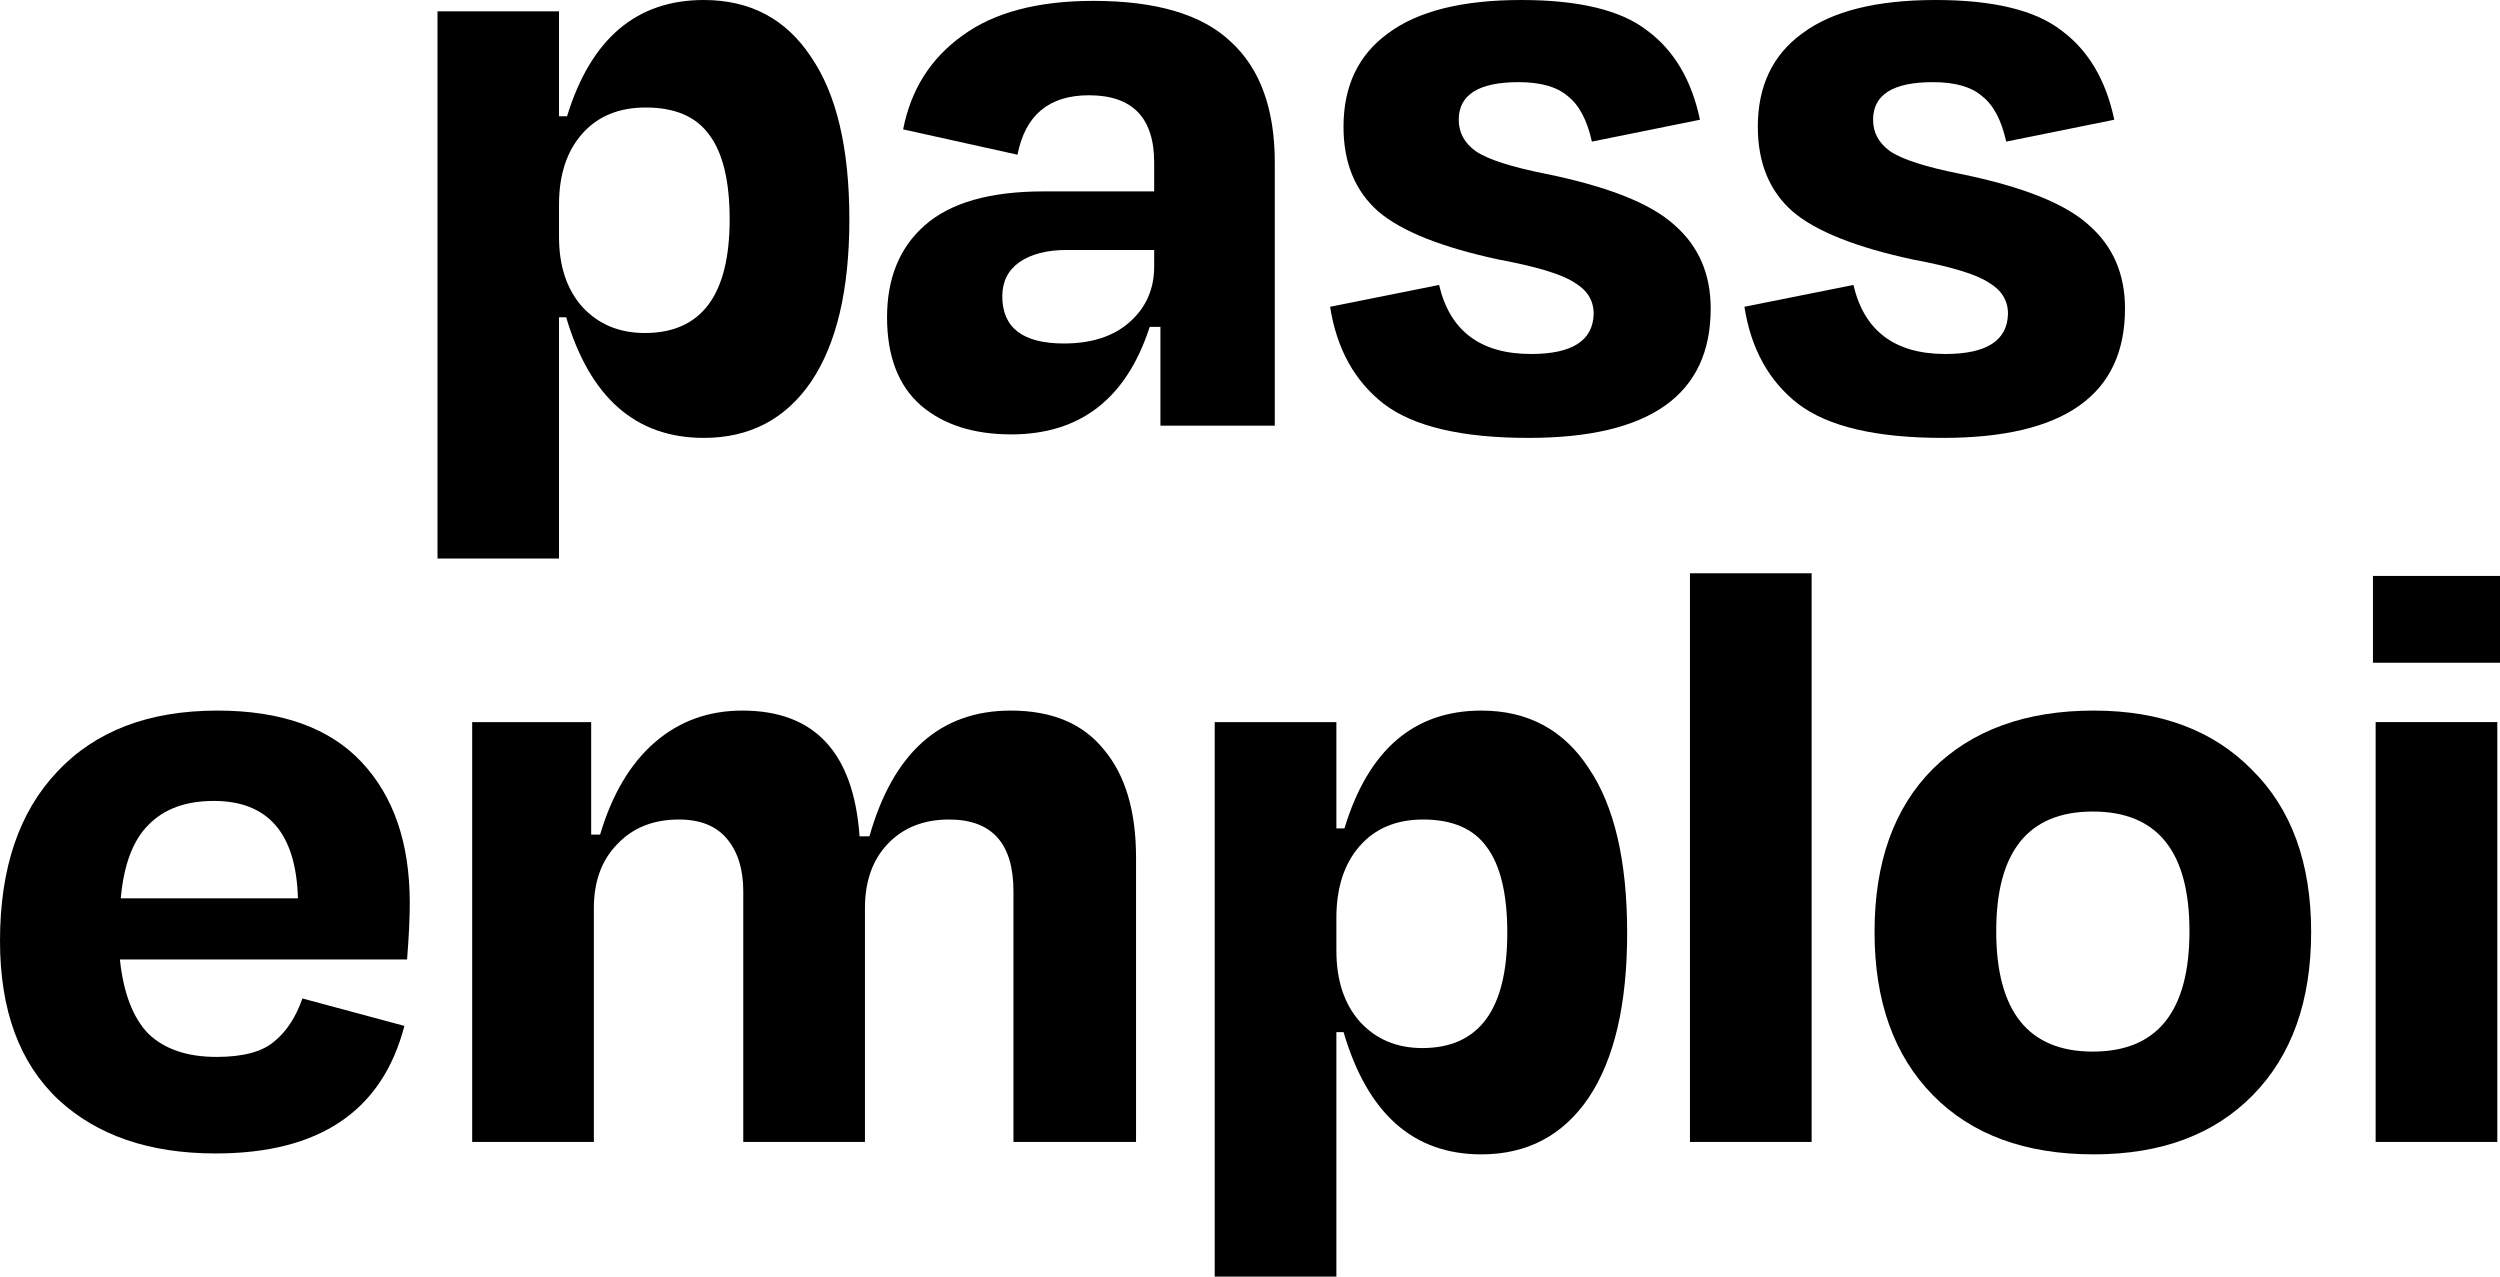
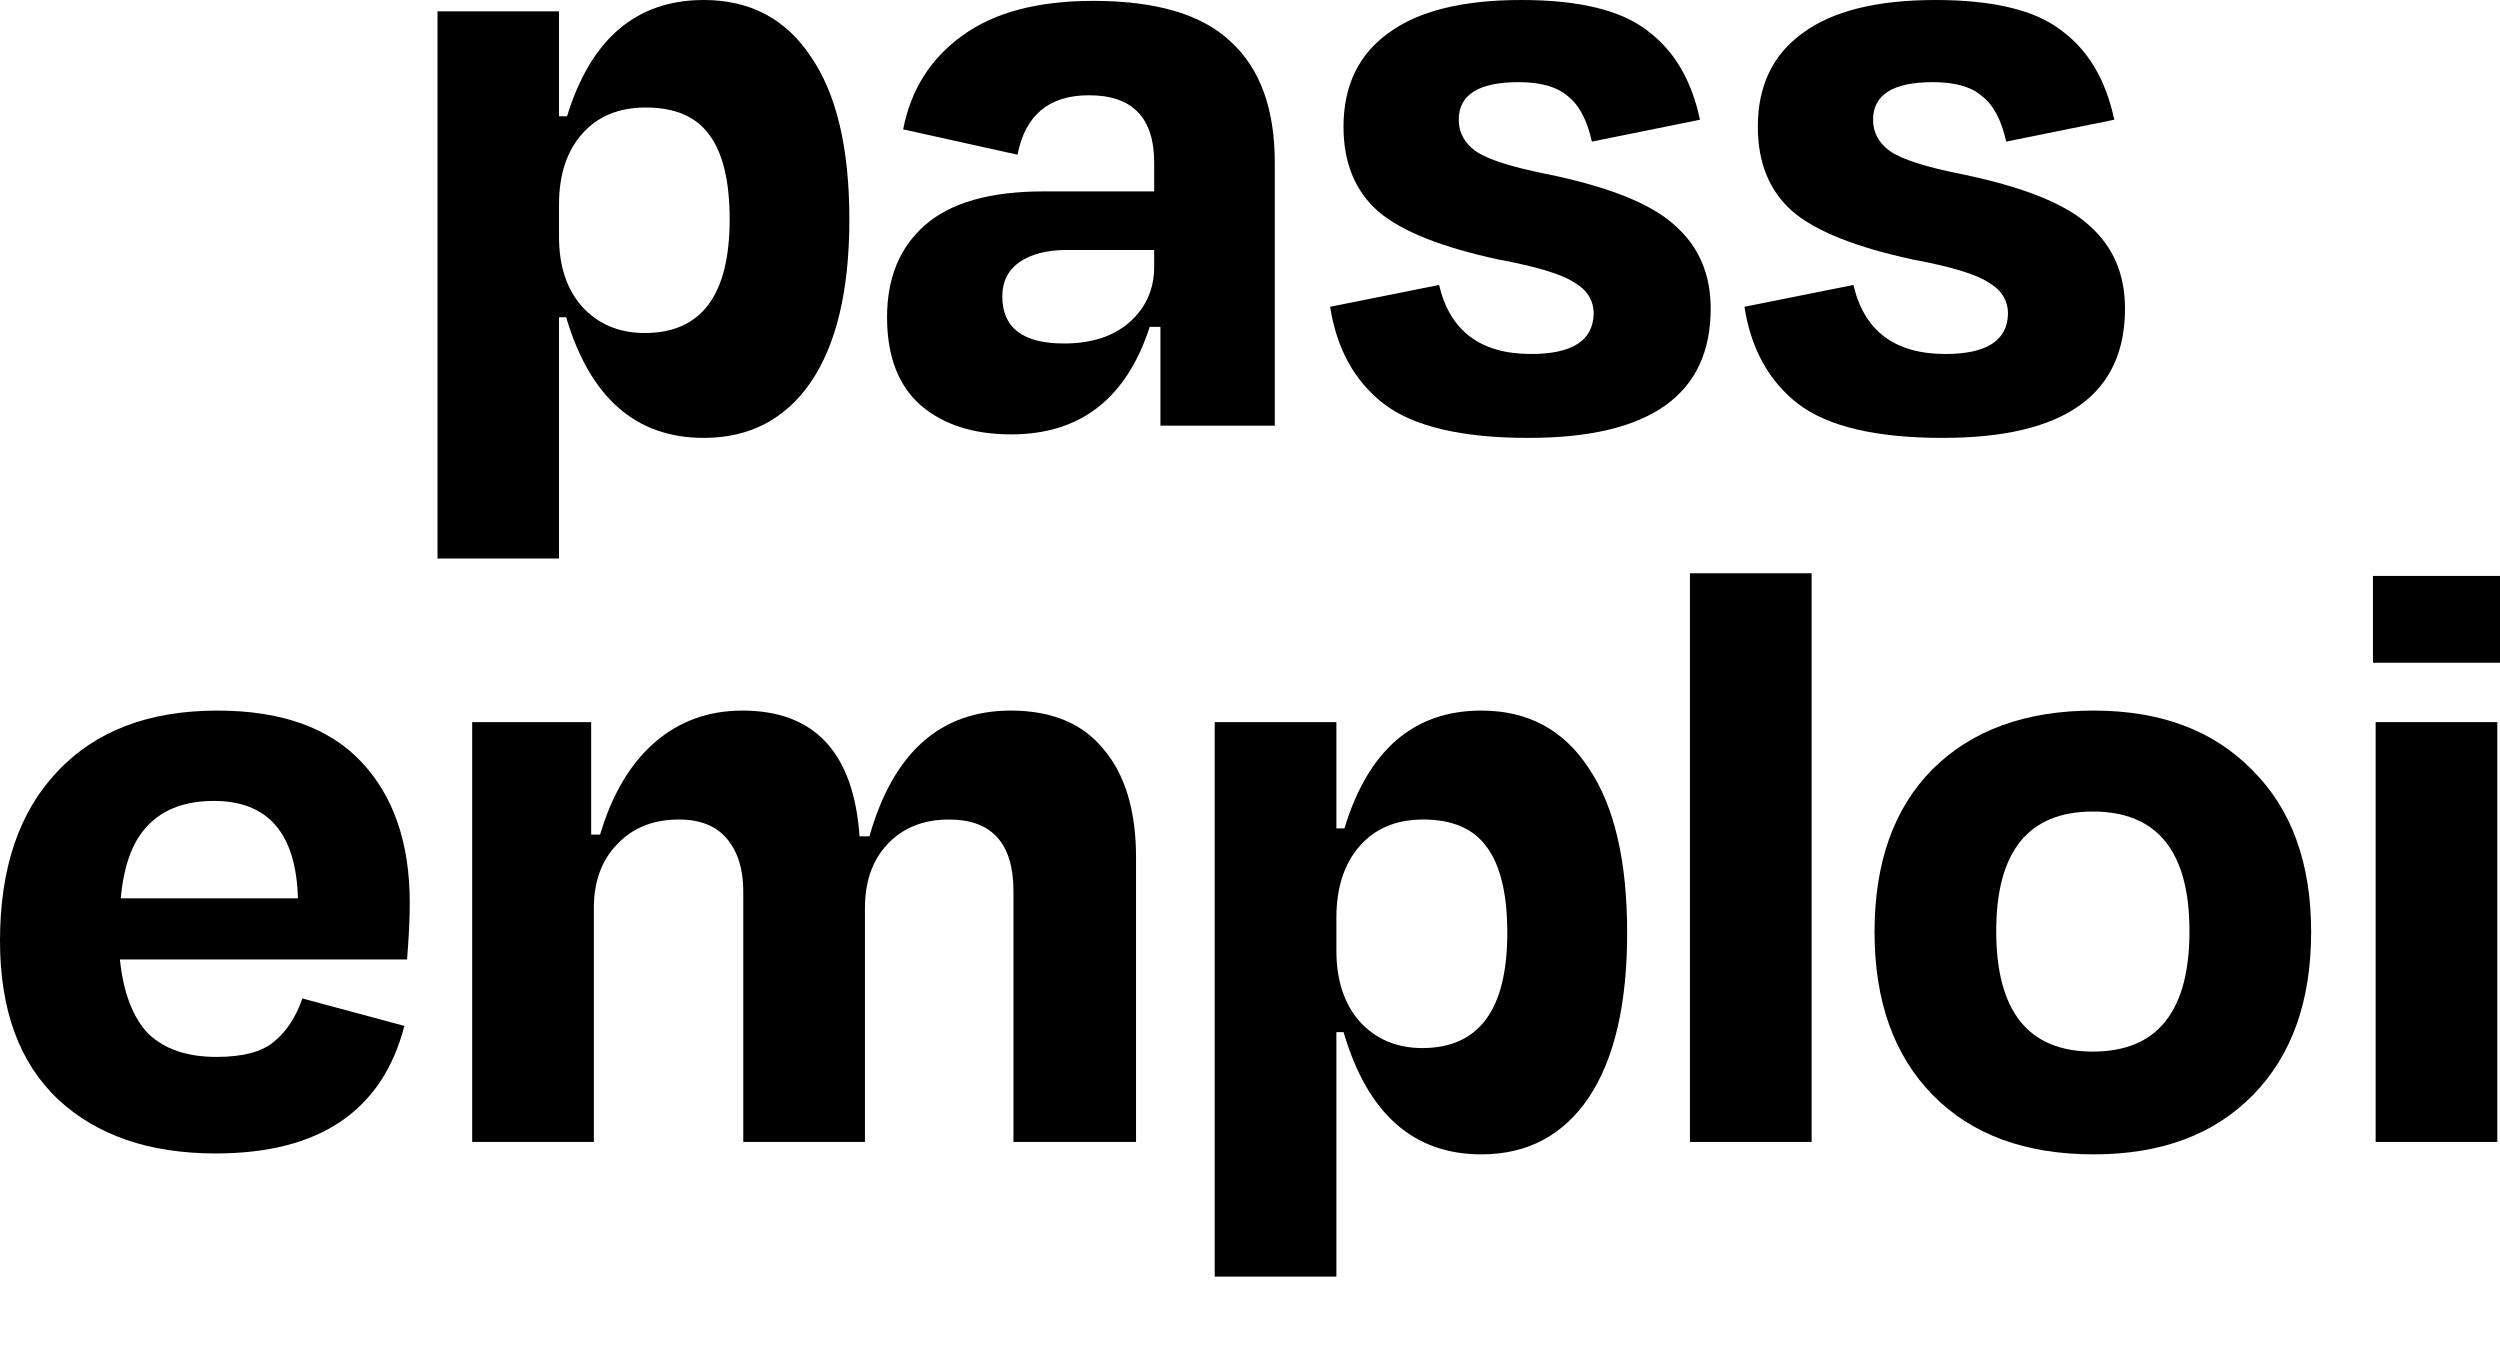
- <svg xmlns="http://www.w3.org/2000/svg" width="94" height="48" viewBox="0 0 94 48" fill="inherit">
+ <svg xmlns="http://www.w3.org/2000/svg" width="94" height="50.61" viewBox="0 0 94 50.61" fill="inherit">
  <path d="M8.04 30.115C6.986 30.115 6.167 30.414 5.584 31.014C5.001 31.591 4.653 32.513 4.541 33.778H11.202C11.135 31.336 10.081 30.115 8.04 30.115ZM8.107 43.37C5.618 43.37 3.644 42.693 2.187 41.339C0.729 39.962 0 37.975 0 35.377C0 32.646 0.718 30.525 2.153 29.016C3.588 27.483 5.595 26.718 8.174 26.718C10.574 26.718 12.379 27.361 13.59 28.649C14.802 29.937 15.407 31.702 15.407 33.945C15.407 34.522 15.373 35.233 15.306 36.076H4.508C4.642 37.342 5.001 38.275 5.584 38.874C6.19 39.451 7.042 39.74 8.141 39.74C9.128 39.74 9.845 39.551 10.294 39.174C10.765 38.796 11.123 38.252 11.37 37.542L15.205 38.574C14.375 41.772 12.009 43.37 8.107 43.37Z" fill="inherit" />
  <path d="M22.329 34.145V42.937H17.754V27.151H22.228V31.38H22.564C23.013 29.87 23.697 28.716 24.616 27.916C25.536 27.117 26.635 26.718 27.913 26.718C30.627 26.718 32.096 28.294 32.32 31.447H32.69C33.587 28.294 35.359 26.718 38.005 26.718C39.552 26.718 40.718 27.206 41.504 28.183C42.311 29.138 42.715 30.492 42.715 32.246V42.937H38.106V33.512C38.106 31.713 37.298 30.814 35.684 30.814C34.719 30.814 33.946 31.125 33.363 31.747C32.802 32.346 32.522 33.145 32.522 34.145V42.937H27.947V33.512C27.947 32.69 27.745 32.035 27.341 31.547C26.938 31.058 26.332 30.814 25.525 30.814C24.56 30.814 23.787 31.125 23.203 31.747C22.62 32.346 22.329 33.145 22.329 34.145Z" fill="inherit" />
  <path d="M53.478 39.407C55.608 39.407 56.674 37.964 56.674 35.077C56.674 33.612 56.416 32.535 55.9 31.846C55.407 31.158 54.61 30.814 53.511 30.814C52.502 30.814 51.706 31.147 51.123 31.813C50.54 32.479 50.248 33.379 50.248 34.511V35.743C50.248 36.853 50.54 37.742 51.123 38.408C51.729 39.074 52.514 39.407 53.478 39.407ZM61.181 35.077C61.181 37.764 60.699 39.829 59.735 41.272C58.77 42.693 57.425 43.404 55.698 43.404C53.142 43.404 51.415 41.871 50.518 38.807H50.248V48H45.673V27.151H50.248V31.147H50.551C51.448 28.194 53.164 26.718 55.698 26.718C57.447 26.718 58.793 27.439 59.735 28.882C60.699 30.303 61.181 32.368 61.181 35.077Z" fill="inherit" />
  <path d="M68.117 21.555V42.937H63.542V21.555H68.117Z" fill="#inherit" />
  <path d="M78.725 43.404C76.146 43.404 74.127 42.66 72.67 41.172C71.212 39.684 70.483 37.642 70.483 35.044C70.483 32.424 71.212 30.381 72.67 28.916C74.15 27.45 76.168 26.718 78.725 26.718C81.237 26.718 83.221 27.461 84.679 28.949C86.159 30.414 86.899 32.446 86.899 35.044C86.899 37.642 86.17 39.684 84.713 41.172C83.255 42.66 81.259 43.404 78.725 43.404ZM82.324 35.011C82.324 32.013 81.113 30.514 78.691 30.514C76.269 30.514 75.058 32.013 75.058 35.011C75.058 38.03 76.269 39.54 78.691 39.54C81.113 39.54 82.324 38.03 82.324 35.011Z" fill="inherit" />
  <path d="M94 24.919H89.223V21.655H94V24.919ZM93.899 42.937H89.324V27.151H93.899V42.937Z" fill="inherit" />
  <path d="M24.244 12.521C26.371 12.521 27.435 11.097 27.435 8.249C27.435 6.803 27.177 5.74 26.662 5.061C26.17 4.382 25.375 4.042 24.277 4.042C23.27 4.042 22.475 4.371 21.892 5.028C21.31 5.685 21.019 6.573 21.019 7.69V8.906C21.019 10.002 21.31 10.878 21.892 11.535C22.497 12.193 23.281 12.521 24.244 12.521ZM31.936 8.249C31.936 10.9 31.455 12.937 30.492 14.361C29.529 15.764 28.185 16.465 26.461 16.465C23.908 16.465 22.183 14.953 21.288 11.93H21.019V21H16.45V0.427H21.019V4.371H21.321C22.217 1.457 23.93 0 26.461 0C28.207 0 29.551 0.712 30.492 2.136C31.455 3.538 31.936 5.576 31.936 8.249Z" fill="inherit" />
  <path d="M40.004 12.915C41.034 12.915 41.852 12.653 42.456 12.127C43.084 11.579 43.397 10.878 43.397 10.024V9.399H40.105C39.366 9.399 38.773 9.552 38.325 9.859C37.899 10.166 37.686 10.593 37.686 11.141C37.686 12.324 38.459 12.915 40.004 12.915ZM43.632 16.005V12.291H43.229C42.356 14.986 40.62 16.333 38.022 16.333C36.611 16.333 35.481 15.972 34.63 15.249C33.779 14.504 33.353 13.398 33.353 11.93C33.353 10.462 33.823 9.311 34.764 8.479C35.727 7.624 37.216 7.197 39.232 7.197H43.397V6.113C43.397 4.426 42.58 3.582 40.945 3.582C39.444 3.582 38.549 4.327 38.258 5.817L33.958 4.864C34.249 3.374 34.988 2.202 36.175 1.347C37.362 0.471 39.008 0.033 41.113 0.033C43.487 0.033 45.211 0.548 46.286 1.577C47.383 2.585 47.932 4.097 47.932 6.113V16.005H43.632Z" fill="inherit" />
  <path d="M57.47 16.465C54.961 16.465 53.147 16.038 52.028 15.183C50.93 14.329 50.259 13.113 50.012 11.535L54.11 10.714C54.514 12.444 55.667 13.31 57.57 13.31C59.116 13.31 59.899 12.806 59.922 11.798C59.922 11.294 59.675 10.9 59.183 10.615C58.712 10.308 57.772 10.024 56.361 9.761C54.211 9.3 52.7 8.698 51.826 7.953C50.953 7.186 50.516 6.124 50.516 4.765C50.516 3.232 51.076 2.059 52.196 1.249C53.315 0.416 54.984 0 57.201 0C59.373 0 60.952 0.383 61.937 1.15C62.945 1.895 63.606 3.013 63.919 4.502L59.855 5.324C59.675 4.513 59.373 3.944 58.948 3.615C58.544 3.264 57.929 3.089 57.1 3.089C55.6 3.089 54.849 3.56 54.849 4.502C54.849 4.984 55.062 5.379 55.488 5.685C55.936 5.992 56.82 6.277 58.141 6.54C60.493 7.022 62.105 7.668 62.979 8.479C63.874 9.268 64.322 10.308 64.322 11.601C64.322 14.844 62.038 16.465 57.47 16.465Z" fill="inherit" />
  <path d="M73.048 16.465C70.54 16.465 68.726 16.038 67.606 15.183C66.508 14.329 65.837 13.113 65.59 11.535L69.689 10.714C70.092 12.444 71.245 13.31 73.148 13.31C74.694 13.31 75.478 12.806 75.5 11.798C75.5 11.294 75.254 10.9 74.761 10.615C74.291 10.308 73.35 10.024 71.939 9.761C69.789 9.3 68.278 8.698 67.404 7.953C66.531 7.186 66.094 6.124 66.094 4.765C66.094 3.232 66.654 2.059 67.774 1.249C68.894 0.416 70.562 0 72.779 0C74.951 0 76.53 0.383 77.515 1.15C78.523 1.895 79.184 3.013 79.497 4.502L75.433 5.324C75.254 4.513 74.951 3.944 74.526 3.615C74.123 3.264 73.507 3.089 72.678 3.089C71.178 3.089 70.428 3.56 70.428 4.502C70.428 4.984 70.64 5.379 71.066 5.685C71.514 5.992 72.398 6.277 73.72 6.54C76.071 7.022 77.683 7.668 78.557 8.479C79.453 9.268 79.9 10.308 79.9 11.601C79.9 14.844 77.616 16.465 73.048 16.465Z" fill="inherit" />
</svg>
